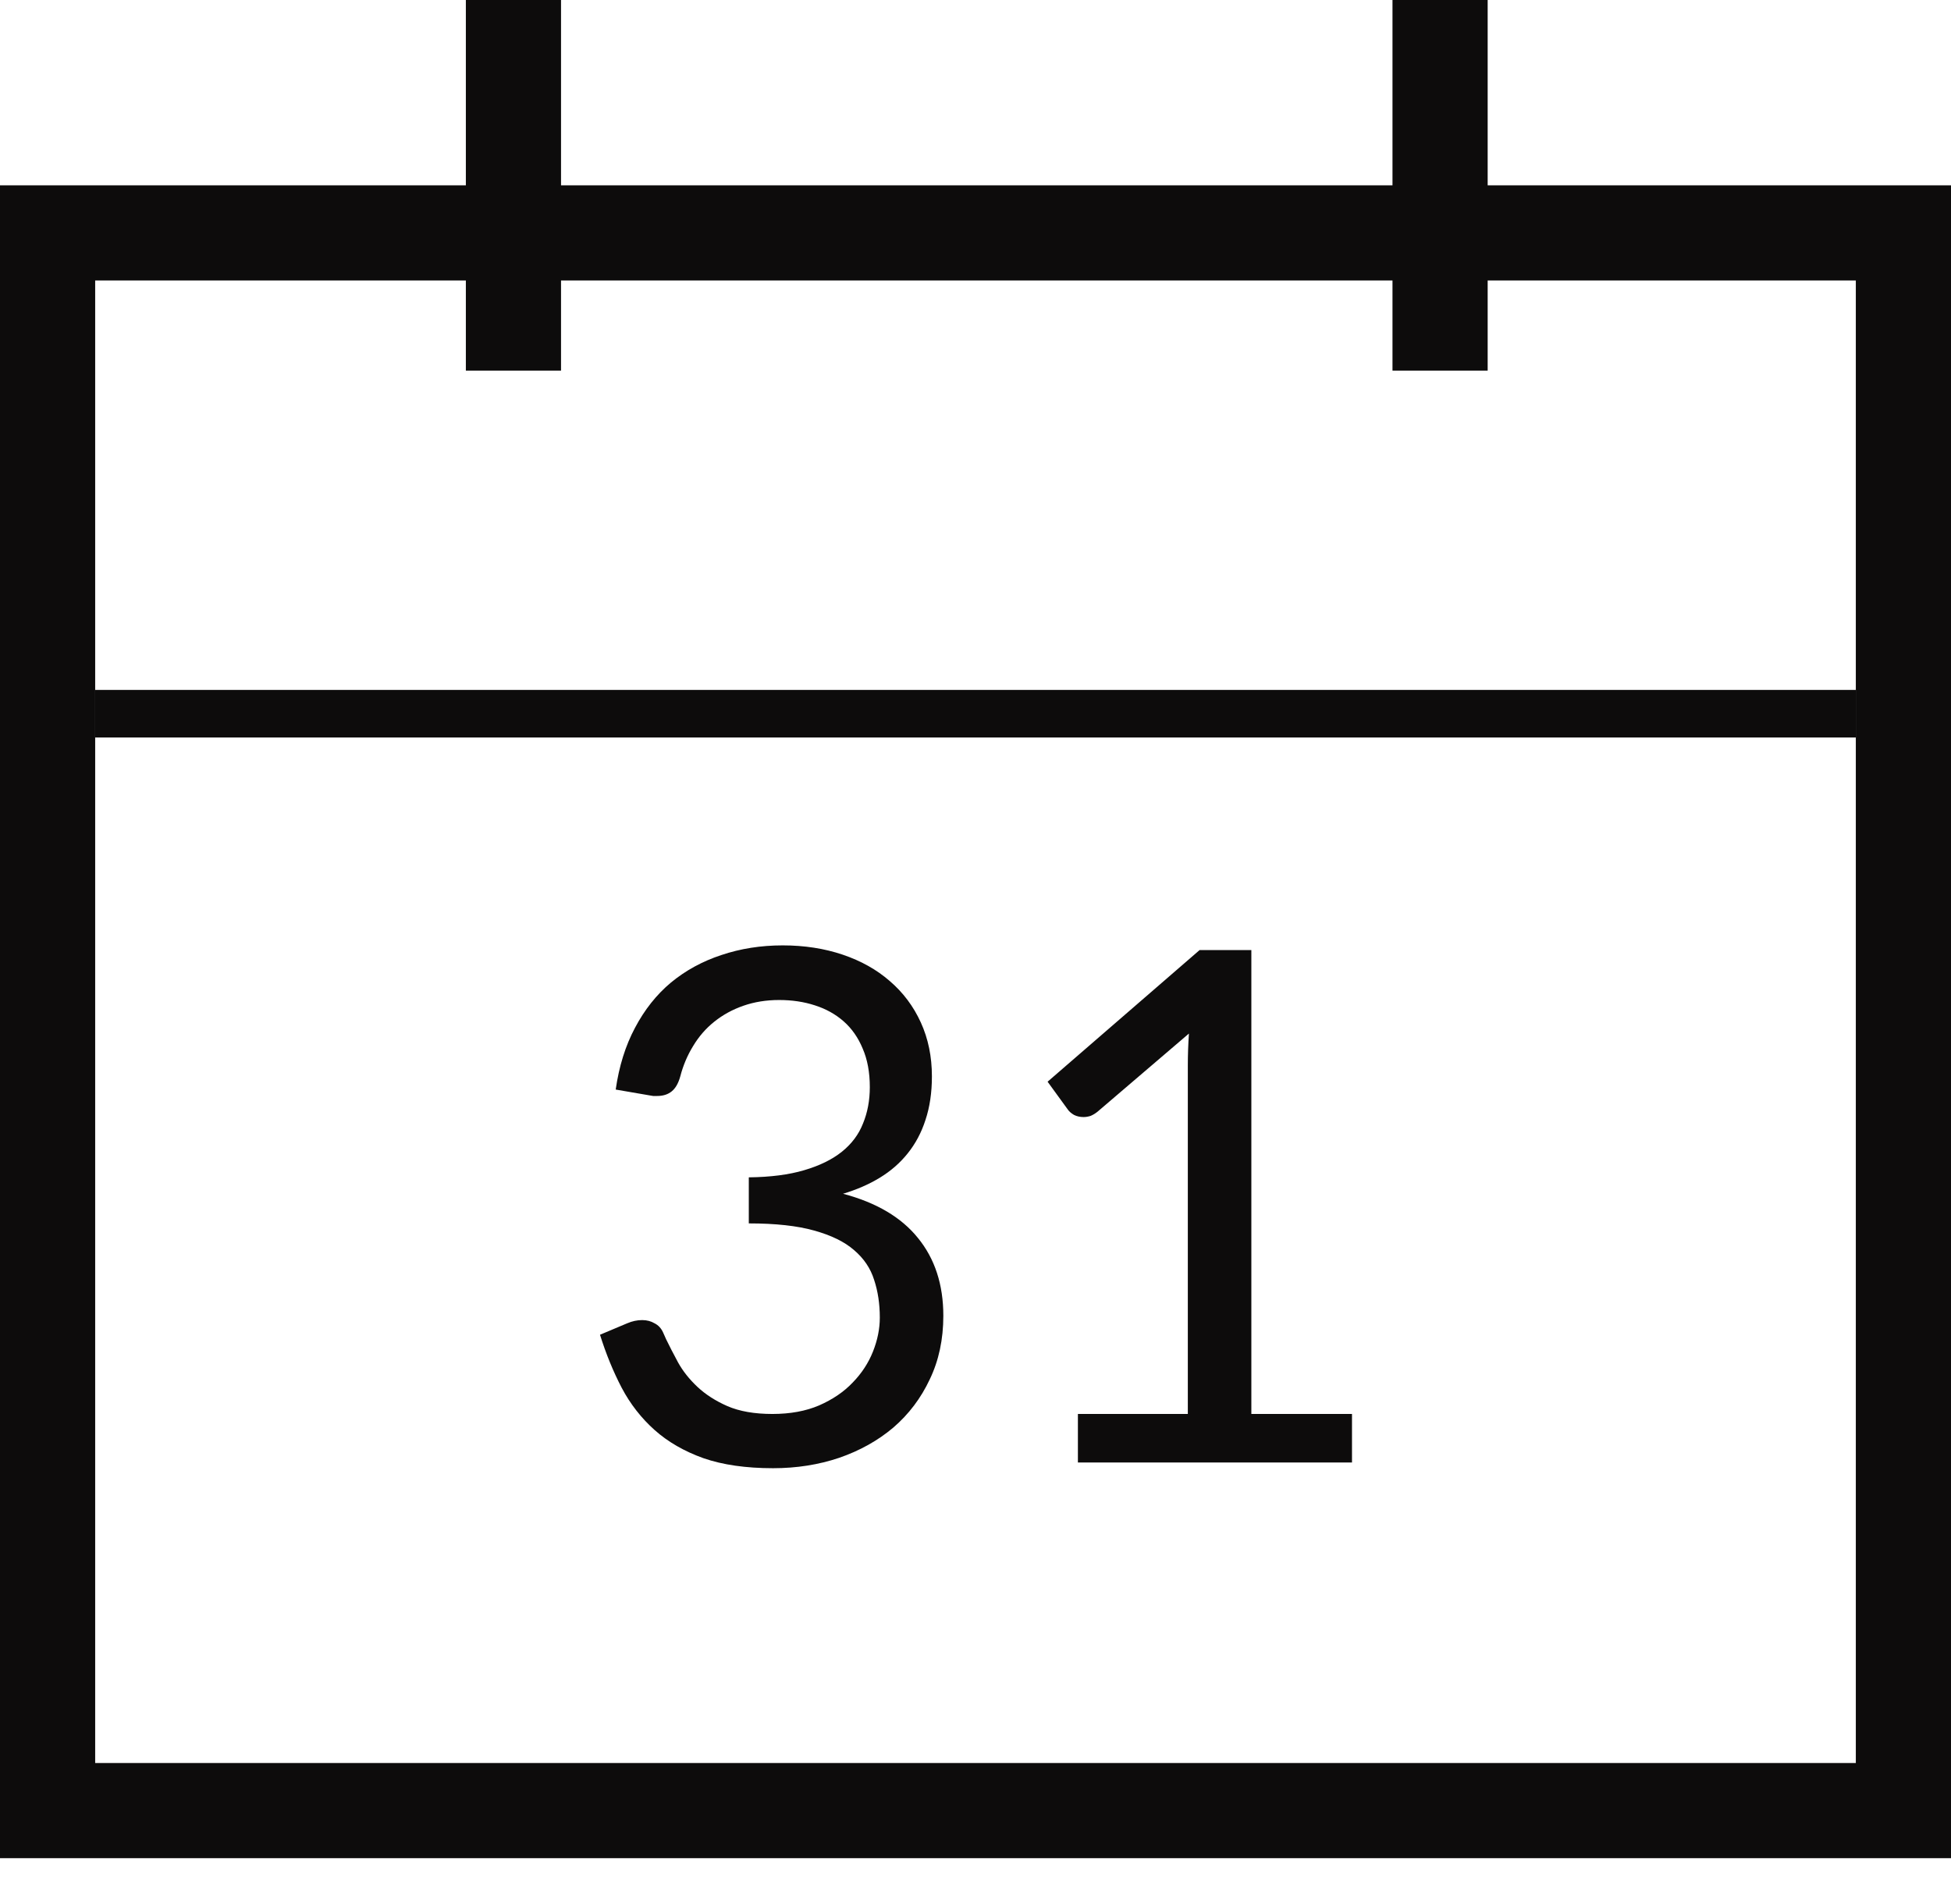
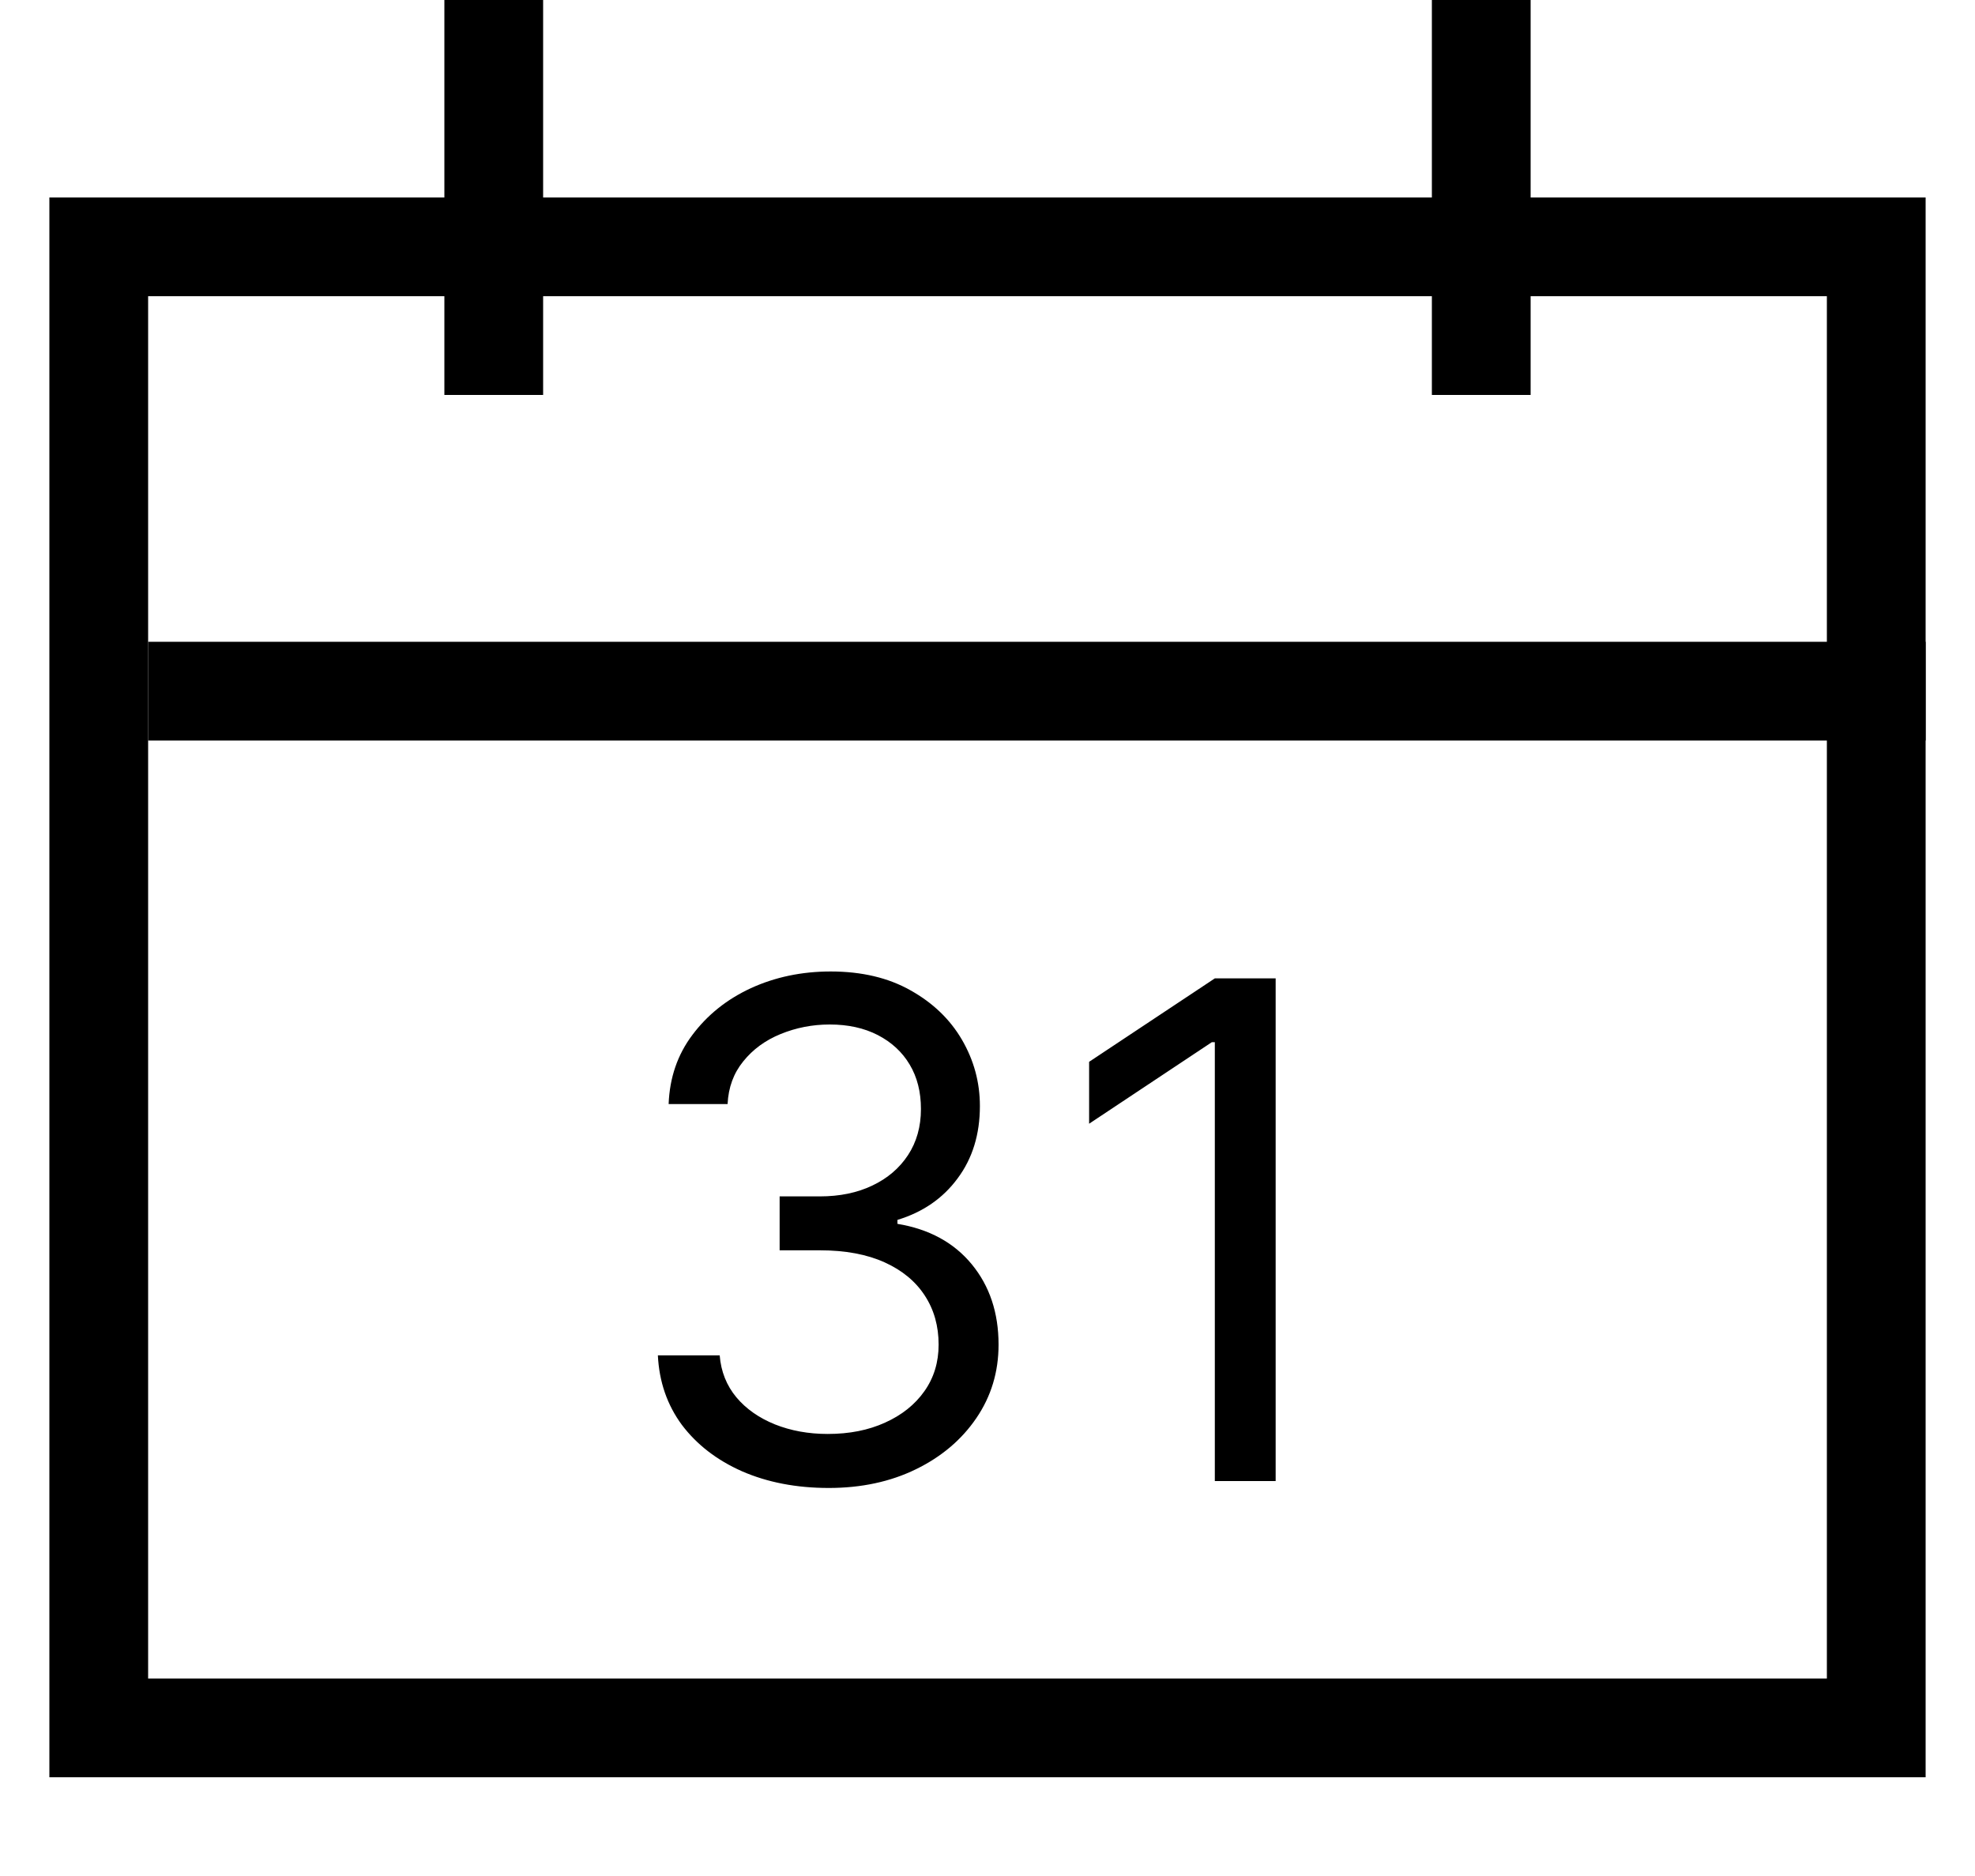
- <svg xmlns="http://www.w3.org/2000/svg" width="41" height="40" viewBox="0 0 41 40" fill="none">
-   <rect x="1" y="4.895" width="39" height="33.158" stroke="#0D0C0C" stroke-width="2" />
-   <path d="M2 15L39 15" stroke="#0D0C0C" />
-   <line x1="30.263" x2="30.263" y2="7.789" stroke="#0D0C0C" stroke-width="2" />
-   <line x1="10.79" x2="10.79" y2="7.789" stroke="#0D0C0C" stroke-width="2" />
-   <path d="M16.449 19.869C16.904 19.869 17.324 19.934 17.709 20.064C18.094 20.194 18.424 20.379 18.699 20.619C18.979 20.859 19.196 21.149 19.351 21.489C19.506 21.829 19.584 22.207 19.584 22.622C19.584 22.962 19.539 23.267 19.449 23.537C19.364 23.802 19.239 24.037 19.074 24.242C18.914 24.442 18.719 24.612 18.489 24.752C18.259 24.892 18.001 25.004 17.716 25.089C18.416 25.274 18.941 25.584 19.291 26.019C19.646 26.454 19.824 26.999 19.824 27.654C19.824 28.149 19.729 28.594 19.539 28.989C19.354 29.384 19.099 29.722 18.774 30.002C18.449 30.277 18.069 30.489 17.634 30.639C17.204 30.784 16.741 30.857 16.246 30.857C15.676 30.857 15.189 30.787 14.784 30.647C14.379 30.502 14.036 30.304 13.756 30.054C13.476 29.804 13.246 29.509 13.066 29.169C12.886 28.824 12.734 28.452 12.609 28.052L13.179 27.812C13.284 27.767 13.389 27.744 13.494 27.744C13.594 27.744 13.681 27.767 13.756 27.812C13.836 27.852 13.896 27.917 13.936 28.007C13.946 28.027 13.956 28.049 13.966 28.074C13.976 28.094 13.986 28.117 13.996 28.142C14.066 28.287 14.151 28.452 14.251 28.637C14.351 28.817 14.486 28.987 14.656 29.147C14.826 29.307 15.036 29.442 15.286 29.552C15.541 29.662 15.856 29.717 16.231 29.717C16.606 29.717 16.934 29.657 17.214 29.537C17.499 29.412 17.734 29.252 17.919 29.057C18.109 28.862 18.251 28.644 18.346 28.404C18.441 28.164 18.489 27.927 18.489 27.692C18.489 27.402 18.449 27.137 18.369 26.897C18.294 26.657 18.154 26.449 17.949 26.274C17.749 26.099 17.469 25.962 17.109 25.862C16.754 25.762 16.296 25.712 15.736 25.712V24.744C16.191 24.739 16.579 24.689 16.899 24.594C17.224 24.499 17.489 24.369 17.694 24.204C17.899 24.039 18.046 23.842 18.136 23.612C18.231 23.382 18.279 23.127 18.279 22.847C18.279 22.537 18.229 22.267 18.129 22.037C18.034 21.807 17.901 21.617 17.731 21.467C17.561 21.317 17.359 21.204 17.124 21.129C16.894 21.054 16.644 21.017 16.374 21.017C16.104 21.017 15.854 21.057 15.624 21.137C15.394 21.217 15.189 21.329 15.009 21.474C14.834 21.614 14.686 21.784 14.566 21.984C14.446 22.179 14.356 22.392 14.296 22.622C14.256 22.767 14.196 22.872 14.116 22.937C14.036 23.002 13.934 23.034 13.809 23.034C13.784 23.034 13.756 23.034 13.726 23.034C13.701 23.029 13.671 23.024 13.636 23.019L12.939 22.899C13.009 22.409 13.144 21.977 13.344 21.602C13.544 21.222 13.796 20.904 14.101 20.649C14.411 20.394 14.764 20.202 15.159 20.072C15.559 19.937 15.989 19.869 16.449 19.869ZM22.652 29.717H24.962V22.389C24.962 22.169 24.97 21.947 24.985 21.722L23.065 23.364C23.015 23.404 22.965 23.434 22.915 23.454C22.865 23.469 22.817 23.477 22.772 23.477C22.697 23.477 22.63 23.462 22.57 23.432C22.51 23.397 22.465 23.357 22.435 23.312L22.015 22.734L25.21 19.967H26.297V29.717H28.412V30.737H22.652V29.717Z" fill="#0D0C0C" />
+ <svg xmlns="http://www.w3.org/2000/svg" width="20" height="19" viewBox="0 0 20 19" fill="none">
+   <rect x="1" y="2.5" width="18" height="15" stroke="black" />
+   <path d="M1.5 7H19.5" stroke="black" />
+   <line x1="15" x2="15" y2="4" stroke="black" />
+   <line x1="5" x2="5" y2="4" stroke="black" />
+   <path d="M8.392 15.07C8.064 15.07 7.771 15.013 7.514 14.901C7.259 14.788 7.056 14.631 6.905 14.431C6.756 14.229 6.675 13.994 6.662 13.727H7.288C7.301 13.891 7.358 14.033 7.457 14.152C7.556 14.27 7.687 14.361 7.847 14.426C8.008 14.49 8.186 14.523 8.382 14.523C8.601 14.523 8.794 14.485 8.963 14.408C9.132 14.332 9.265 14.226 9.361 14.09C9.457 13.954 9.505 13.797 9.505 13.618C9.505 13.431 9.459 13.266 9.366 13.123C9.273 12.979 9.137 12.866 8.958 12.785C8.779 12.704 8.561 12.663 8.302 12.663H7.895V12.117H8.302C8.504 12.117 8.682 12.08 8.834 12.007C8.988 11.934 9.108 11.831 9.195 11.699C9.282 11.566 9.326 11.411 9.326 11.232C9.326 11.059 9.288 10.909 9.212 10.782C9.136 10.654 9.028 10.555 8.889 10.483C8.751 10.412 8.589 10.376 8.402 10.376C8.226 10.376 8.06 10.409 7.904 10.473C7.75 10.536 7.624 10.628 7.527 10.749C7.429 10.869 7.376 11.013 7.368 11.182H6.771C6.781 10.915 6.861 10.681 7.012 10.481C7.163 10.279 7.36 10.121 7.604 10.008C7.849 9.896 8.118 9.839 8.412 9.839C8.726 9.839 8.997 9.903 9.222 10.031C9.447 10.157 9.62 10.323 9.741 10.53C9.862 10.738 9.923 10.961 9.923 11.202C9.923 11.488 9.848 11.733 9.697 11.935C9.548 12.137 9.345 12.277 9.088 12.355V12.395C9.409 12.448 9.66 12.585 9.841 12.805C10.021 13.024 10.112 13.295 10.112 13.618C10.112 13.895 10.037 14.143 9.886 14.364C9.737 14.582 9.533 14.755 9.274 14.881C9.016 15.007 8.721 15.07 8.392 15.07ZM12.918 9.909V15H12.302V10.555H12.272L11.029 11.381V10.754L12.302 9.909H12.918Z" fill="black" />
</svg>
